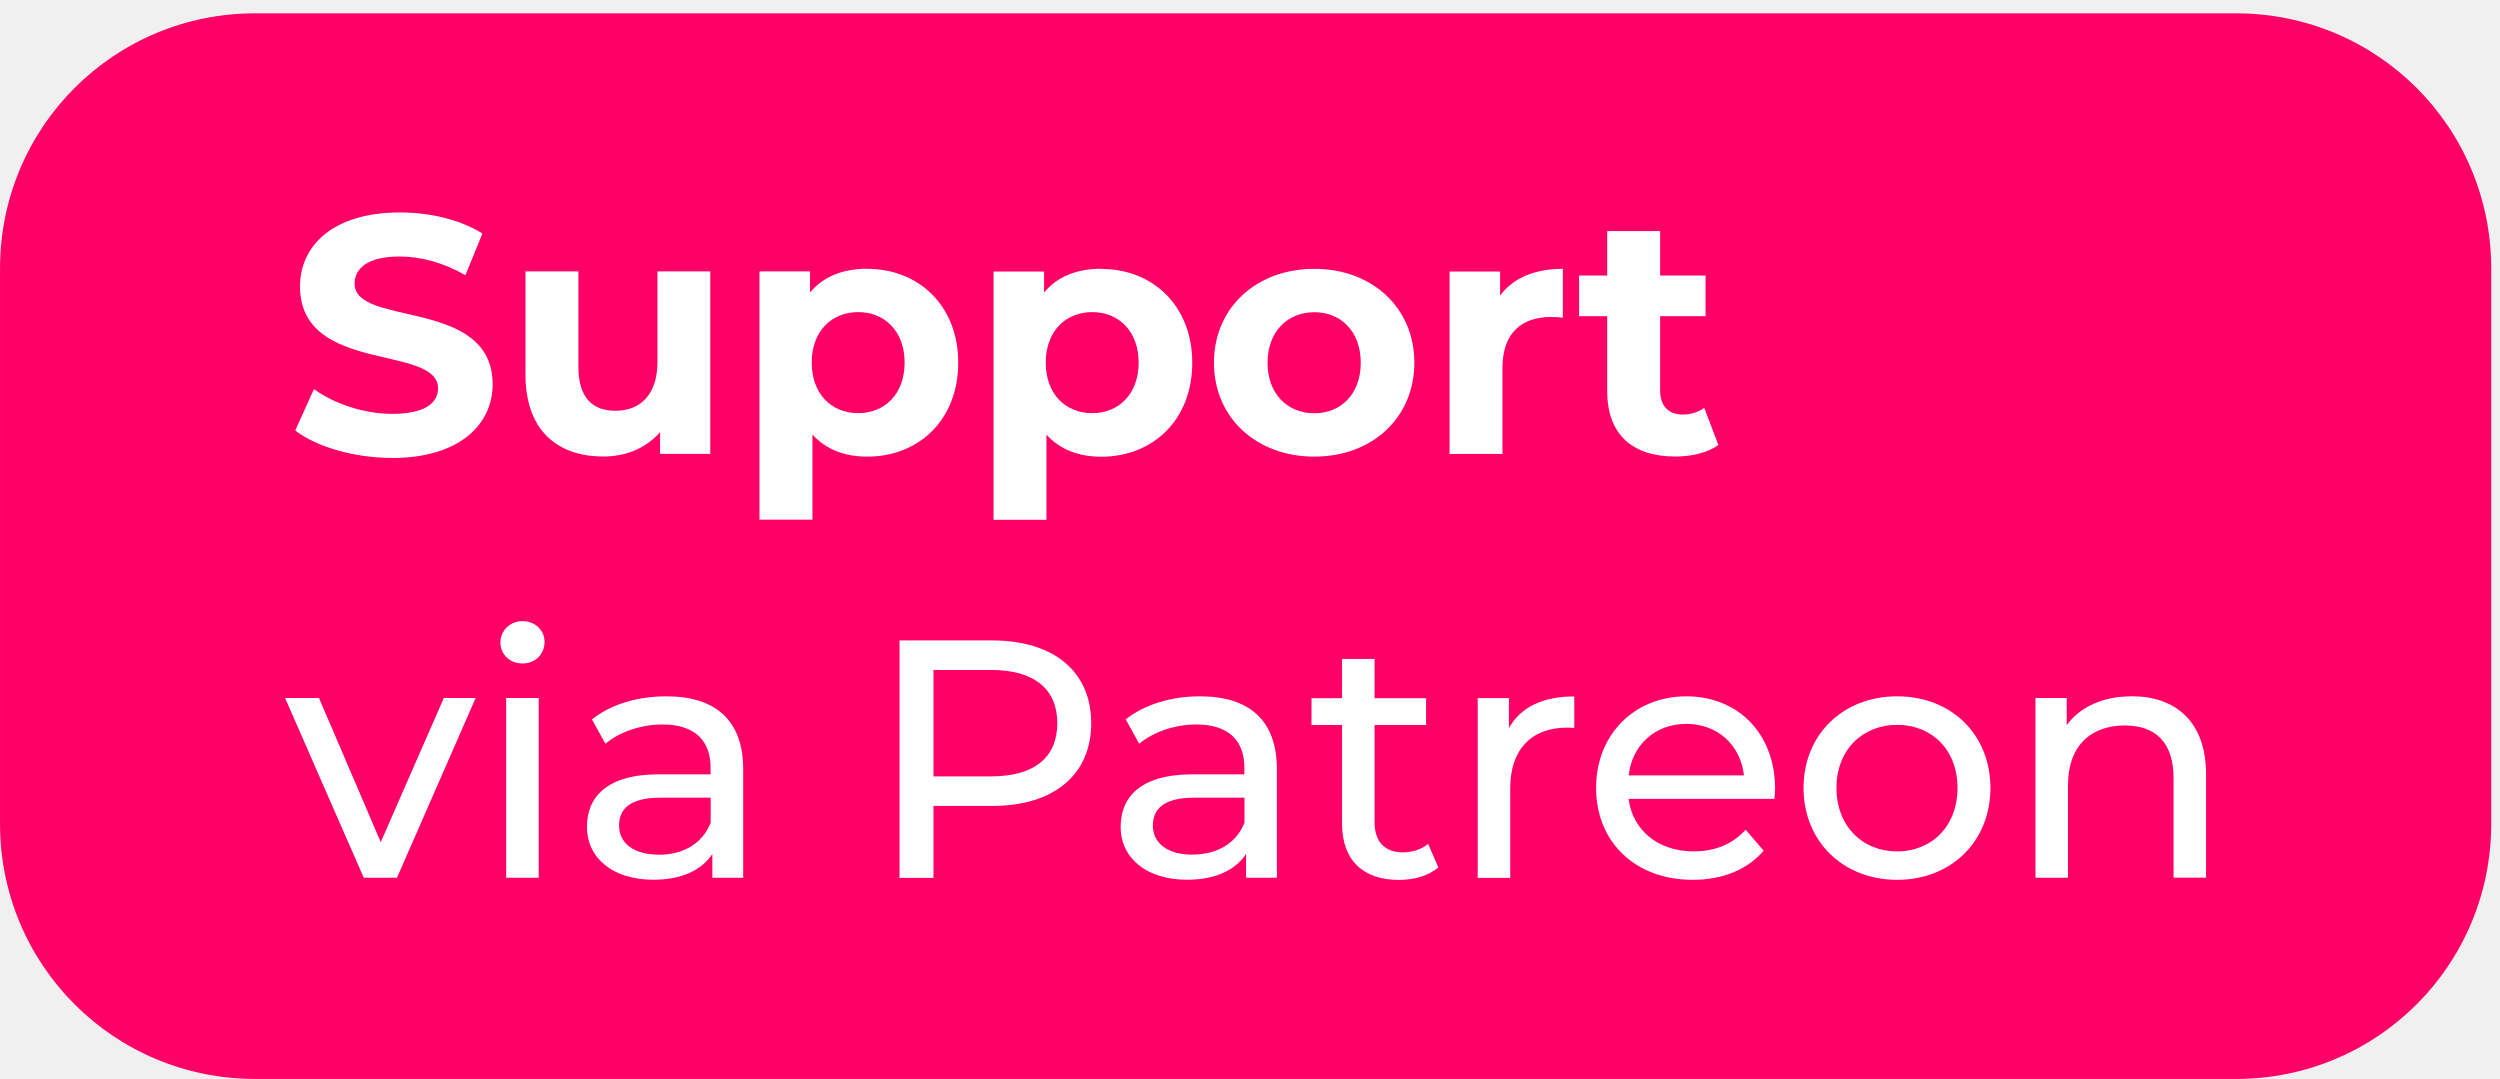
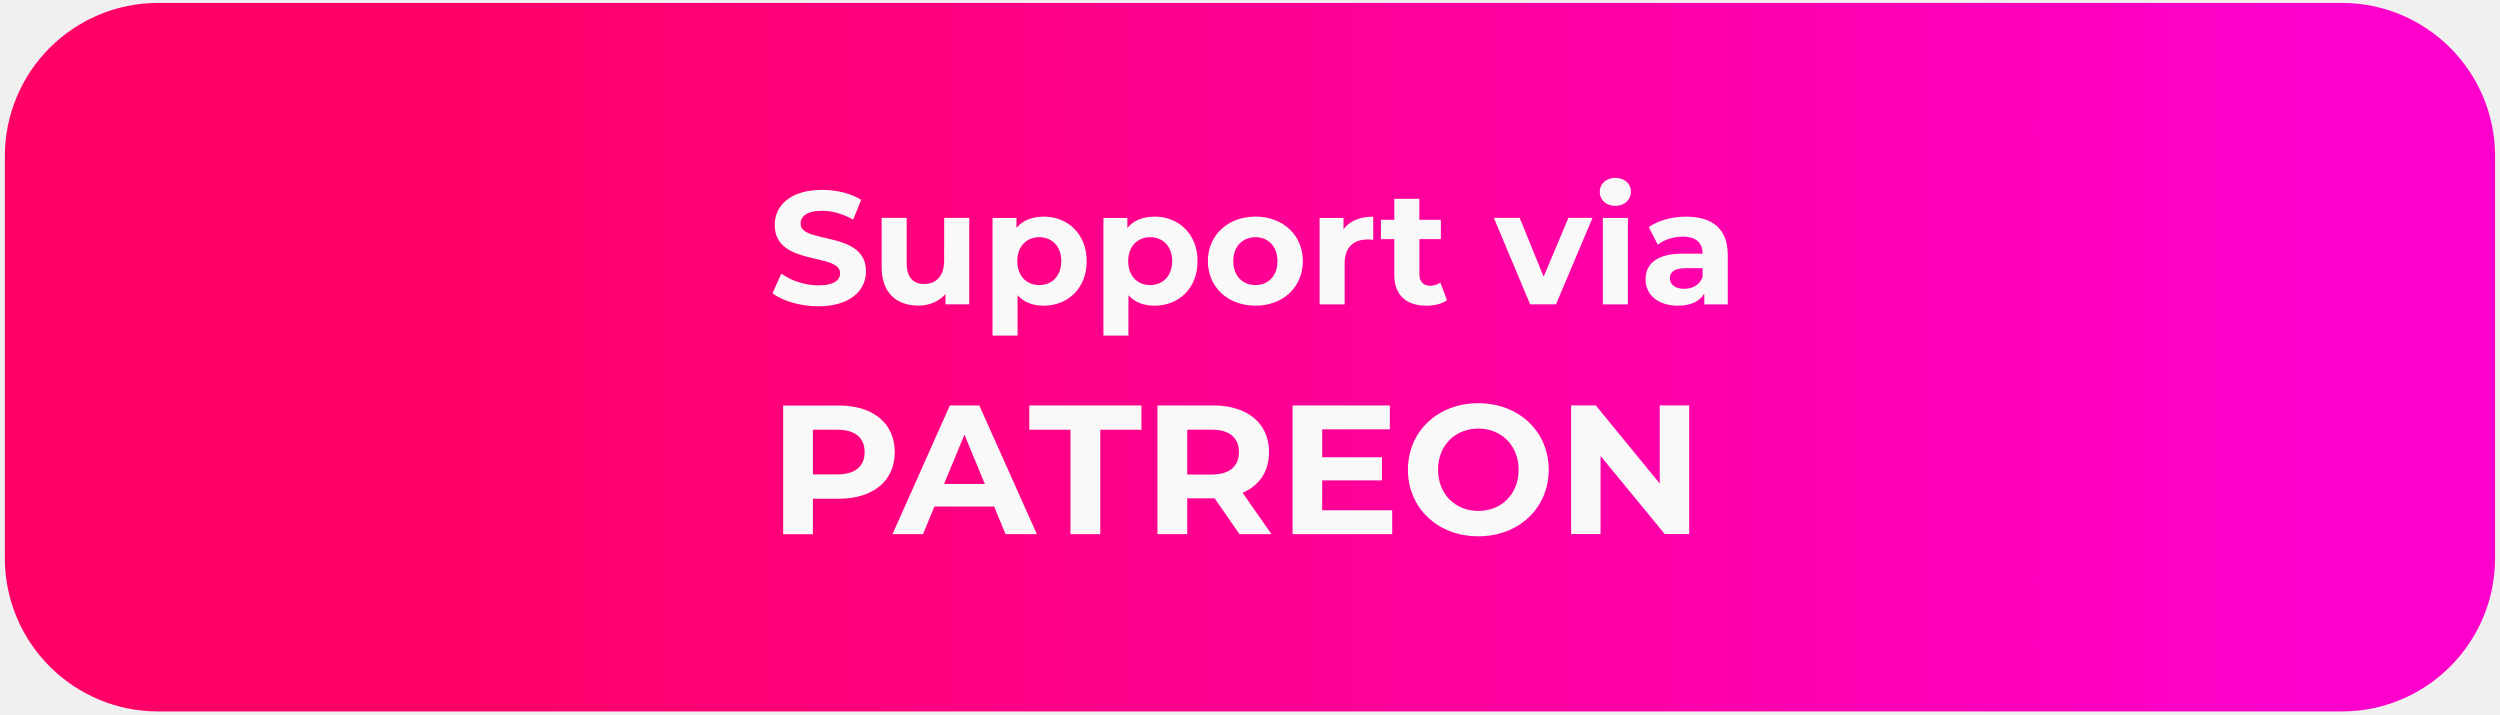
- <svg xmlns="http://www.w3.org/2000/svg" width="95" height="41" viewBox="0 0 25.135 10.848" version="1.1" id="svg1787">
-   <defs id="defs1781" />
+ <svg xmlns="http://www.w3.org/2000/svg" xmlns:xlink="http://www.w3.org/1999/xlink" width="140" height="40" viewBox="0 0 37.042 10.583" version="1.1" id="svg1787">
+   <defs id="defs1781">
+     <linearGradient xlink:href="#linearGradient10" id="linearGradient11" x1="36.386" y1="19.318" x2="9.017" y2="19.318" gradientUnits="userSpaceOnUse" gradientTransform="translate(-0.0184791,-0.1094125)" />
+     <linearGradient id="linearGradient10">
+       <stop style="stop-color:#ff00cc;stop-opacity:1" offset="0" id="stop10" />
+       <stop style="stop-color:#ff0066;stop-opacity:1" offset="1" id="stop11" />
+     </linearGradient>
+   </defs>
  <g id="layer1" transform="translate(-2.273032,-14.04099)">
-     <path style="opacity:1;fill:#ff0066;fill-opacity:1;stroke:none;stroke-width:0.678;stroke-linecap:round;stroke-linejoin:round;stroke-miterlimit:4;stroke-dasharray:none;stroke-opacity:1" d="M 4.839,14.175 H 24.754 c 1.421,0 2.566,1.144 2.566,2.566 v 5.582 c 0,1.421 -1.144,2.566 -2.566,2.566 H 4.839 c -1.421,0 -2.566,-1.144 -2.566,-2.566 v -5.582 c 0,-1.421 1.144,-2.566 2.566,-2.566 z" id="rect843" />
-     <path id="path818" style="font-style:normal;font-variant:normal;font-weight:bold;font-stretch:normal;font-size:3.486px;line-height:0px;font-family:Montserrat;-inkscape-font-specification:'Montserrat Bold';letter-spacing:0px;word-spacing:0px;fill:#ffffff;fill-opacity:1;stroke:none;stroke-width:0.085" d="m 6.213,18.646 c 0.682,0 1.013,-0.341 1.013,-0.74 0,-0.876 -1.388,-0.573 -1.388,-1.013 0,-0.15 0.126,-0.273 0.453,-0.273 0.211,0 0.44,0.061 0.661,0.188 L 7.123,16.389 C 6.902,16.249 6.595,16.177 6.295,16.177 c -0.678,0 -1.006,0.338 -1.006,0.743 0,0.886 1.388,0.58 1.388,1.026 0,0.147 -0.133,0.256 -0.46,0.256 -0.286,0 -0.586,-0.102 -0.788,-0.249 l -0.188,0.416 c 0.211,0.164 0.593,0.276 0.972,0.276 z" />
-     <path id="path820" style="font-style:normal;font-variant:normal;font-weight:bold;font-stretch:normal;font-size:3.486px;line-height:0px;font-family:Montserrat;-inkscape-font-specification:'Montserrat Bold';letter-spacing:0px;word-spacing:0px;fill:#ffffff;fill-opacity:1;stroke:none;stroke-width:0.085" d="m 8.883,16.77 v 0.907 c 0,0.338 -0.177,0.494 -0.423,0.494 -0.235,0 -0.372,-0.136 -0.372,-0.443 V 16.77 H 7.556 v 1.036 c 0,0.566 0.324,0.825 0.784,0.825 0.225,0 0.43,-0.085 0.569,-0.245 v 0.218 h 0.505 v -1.834 z" />
-     <path id="path822" style="font-style:normal;font-variant:normal;font-weight:bold;font-stretch:normal;font-size:3.486px;line-height:0px;font-family:Montserrat;-inkscape-font-specification:'Montserrat Bold';letter-spacing:0px;word-spacing:0px;fill:#ffffff;fill-opacity:1;stroke:none;stroke-width:0.085" d="m 10.993,16.743 c -0.245,0 -0.443,0.078 -0.576,0.239 V 16.77 H 9.909 v 2.496 h 0.532 v -0.856 c 0.136,0.15 0.324,0.222 0.552,0.222 0.515,0 0.914,-0.368 0.914,-0.944 0,-0.576 -0.399,-0.944 -0.914,-0.944 z m -0.092,1.452 c -0.266,0 -0.467,-0.191 -0.467,-0.508 0,-0.317 0.201,-0.508 0.467,-0.508 0.266,0 0.467,0.191 0.467,0.508 0,0.317 -0.201,0.508 -0.467,0.508 z" />
-     <path id="path824" style="font-style:normal;font-variant:normal;font-weight:bold;font-stretch:normal;font-size:3.486px;line-height:0px;font-family:Montserrat;-inkscape-font-specification:'Montserrat Bold';letter-spacing:0px;word-spacing:0px;fill:#ffffff;fill-opacity:1;stroke:none;stroke-width:0.085" d="m 13.346,16.743 c -0.245,0 -0.443,0.078 -0.576,0.239 v -0.211 h -0.508 v 2.496 h 0.532 v -0.856 c 0.136,0.15 0.324,0.222 0.552,0.222 0.515,0 0.914,-0.368 0.914,-0.944 0,-0.576 -0.399,-0.944 -0.914,-0.944 z m -0.092,1.452 c -0.266,0 -0.467,-0.191 -0.467,-0.508 0,-0.317 0.201,-0.508 0.467,-0.508 0.266,0 0.467,0.191 0.467,0.508 0,0.317 -0.201,0.508 -0.467,0.508 z" />
-     <path id="path826" style="font-style:normal;font-variant:normal;font-weight:bold;font-stretch:normal;font-size:3.486px;line-height:0px;font-family:Montserrat;-inkscape-font-specification:'Montserrat Bold';letter-spacing:0px;word-spacing:0px;fill:#ffffff;fill-opacity:1;stroke:none;stroke-width:0.085" d="m 15.487,18.632 c 0.583,0 1.006,-0.392 1.006,-0.944 0,-0.552 -0.423,-0.944 -1.006,-0.944 -0.583,0 -1.009,0.392 -1.009,0.944 0,0.552 0.426,0.944 1.009,0.944 z m 0,-0.436 c -0.266,0 -0.47,-0.191 -0.47,-0.508 0,-0.317 0.205,-0.508 0.47,-0.508 0.266,0 0.467,0.191 0.467,0.508 0,0.317 -0.201,0.508 -0.467,0.508 z" />
-     <path id="path828" style="font-style:normal;font-variant:normal;font-weight:bold;font-stretch:normal;font-size:3.486px;line-height:0px;font-family:Montserrat;-inkscape-font-specification:'Montserrat Bold';letter-spacing:0px;word-spacing:0px;fill:#ffffff;fill-opacity:1;stroke:none;stroke-width:0.085" d="m 17.355,17.013 v -0.242 h -0.508 v 1.834 h 0.532 v -0.866 c 0,-0.351 0.194,-0.511 0.488,-0.511 0.041,0 0.075,0.003 0.119,0.007 v -0.491 c -0.283,0 -0.501,0.092 -0.631,0.269 z" />
-     <path id="path830" style="font-style:normal;font-variant:normal;font-weight:bold;font-stretch:normal;font-size:3.486px;line-height:0px;font-family:Montserrat;-inkscape-font-specification:'Montserrat Bold';letter-spacing:0px;word-spacing:0px;fill:#ffffff;fill-opacity:1;stroke:none;stroke-width:0.085" d="m 19.407,18.141 c -0.058,0.044 -0.136,0.068 -0.215,0.068 -0.143,0 -0.228,-0.085 -0.228,-0.242 v -0.747 h 0.457 V 16.811 h -0.457 v -0.447 h -0.532 v 0.447 h -0.283 v 0.409 h 0.283 v 0.753 c 0,0.436 0.252,0.658 0.685,0.658 0.164,0 0.324,-0.037 0.433,-0.116 z" />
-     <path id="path832" style="font-style:normal;font-variant:normal;font-weight:500;font-stretch:normal;font-size:3.486px;line-height:0px;font-family:Montserrat;-inkscape-font-specification:'Montserrat Medium';letter-spacing:0px;word-spacing:0px;fill:#ffffff;fill-opacity:1;stroke:none;stroke-width:0.085" d="M 6.735,21.059 6.101,22.508 5.48,21.059 H 5.139 L 5.93,22.866 H 6.264 l 0.791,-1.807 z" />
-     <path id="path834" style="font-style:normal;font-variant:normal;font-weight:500;font-stretch:normal;font-size:3.486px;line-height:0px;font-family:Montserrat;-inkscape-font-specification:'Montserrat Medium';letter-spacing:0px;word-spacing:0px;fill:#ffffff;fill-opacity:1;stroke:none;stroke-width:0.085" d="m 7.526,20.712 c 0.13,0 0.222,-0.095 0.222,-0.218 0,-0.116 -0.095,-0.208 -0.222,-0.208 -0.126,0 -0.222,0.095 -0.222,0.215 0,0.119 0.095,0.211 0.222,0.211 z M 7.362,22.866 H 7.689 V 21.059 H 7.362 Z" />
-     <path id="path836" style="font-style:normal;font-variant:normal;font-weight:500;font-stretch:normal;font-size:3.486px;line-height:0px;font-family:Montserrat;-inkscape-font-specification:'Montserrat Medium';letter-spacing:0px;word-spacing:0px;fill:#ffffff;fill-opacity:1;stroke:none;stroke-width:0.085" d="m 8.971,21.042 c -0.29,0 -0.559,0.082 -0.747,0.232 l 0.136,0.245 c 0.14,-0.119 0.358,-0.194 0.573,-0.194 0.324,0 0.484,0.16 0.484,0.436 v 0.065 H 8.9 c -0.539,0 -0.726,0.239 -0.726,0.528 0,0.314 0.259,0.532 0.668,0.532 0.283,0 0.484,-0.095 0.593,-0.259 v 0.239 h 0.31 v -1.091 c 0,-0.494 -0.28,-0.733 -0.774,-0.733 z m -0.075,1.592 c -0.249,0 -0.399,-0.113 -0.399,-0.293 0,-0.153 0.092,-0.28 0.416,-0.28 h 0.505 v 0.252 C 9.336,22.522 9.142,22.635 8.896,22.635 Z" />
-     <path id="path838" style="font-style:normal;font-variant:normal;font-weight:500;font-stretch:normal;font-size:3.486px;line-height:0px;font-family:Montserrat;-inkscape-font-specification:'Montserrat Medium';letter-spacing:0px;word-spacing:0px;fill:#ffffff;fill-opacity:1;stroke:none;stroke-width:0.085" d="M 12.248,20.48 H 11.317 v 2.387 h 0.341 v -0.723 h 0.59 c 0.621,0 0.996,-0.314 0.996,-0.832 0,-0.518 -0.375,-0.832 -0.996,-0.832 z m -0.01,1.367 H 11.658 V 20.777 H 12.238 c 0.436,0 0.665,0.194 0.665,0.535 0,0.341 -0.228,0.535 -0.665,0.535 z" />
-     <path id="path840" style="font-style:normal;font-variant:normal;font-weight:500;font-stretch:normal;font-size:3.486px;line-height:0px;font-family:Montserrat;-inkscape-font-specification:'Montserrat Medium';letter-spacing:0px;word-spacing:0px;fill:#ffffff;fill-opacity:1;stroke:none;stroke-width:0.085" d="m 14.338,21.042 c -0.29,0 -0.559,0.082 -0.747,0.232 l 0.136,0.245 c 0.14,-0.119 0.358,-0.194 0.573,-0.194 0.324,0 0.484,0.16 0.484,0.436 v 0.065 h -0.518 c -0.539,0 -0.726,0.239 -0.726,0.528 0,0.314 0.259,0.532 0.668,0.532 0.283,0 0.484,-0.095 0.593,-0.259 v 0.239 h 0.31 v -1.091 c 0,-0.494 -0.28,-0.733 -0.774,-0.733 z m -0.075,1.592 c -0.249,0 -0.399,-0.113 -0.399,-0.293 0,-0.153 0.092,-0.28 0.416,-0.28 h 0.505 v 0.252 c -0.082,0.208 -0.276,0.32 -0.522,0.32 z" />
-     <path id="path842" style="font-style:normal;font-variant:normal;font-weight:500;font-stretch:normal;font-size:3.486px;line-height:0px;font-family:Montserrat;-inkscape-font-specification:'Montserrat Medium';letter-spacing:0px;word-spacing:0px;fill:#ffffff;fill-opacity:1;stroke:none;stroke-width:0.085" d="m 16.632,22.526 c -0.068,0.055 -0.16,0.085 -0.256,0.085 -0.181,0 -0.283,-0.109 -0.283,-0.303 v -0.978 h 0.518 v -0.269 h -0.518 v -0.395 h -0.327 v 0.395 h -0.307 v 0.269 h 0.307 v 0.992 c 0,0.365 0.208,0.566 0.573,0.566 0.147,0 0.297,-0.041 0.395,-0.126 z" />
-     <path id="path844" style="font-style:normal;font-variant:normal;font-weight:500;font-stretch:normal;font-size:3.486px;line-height:0px;font-family:Montserrat;-inkscape-font-specification:'Montserrat Medium';letter-spacing:0px;word-spacing:0px;fill:#ffffff;fill-opacity:1;stroke:none;stroke-width:0.085" d="m 17.444,21.363 v -0.303 h -0.314 v 1.807 h 0.327 v -0.9 c 0,-0.395 0.218,-0.61 0.569,-0.61 0.024,0 0.048,0 0.075,0.003 v -0.317 c -0.317,0 -0.542,0.109 -0.658,0.32 z" />
-     <path id="path846" style="font-style:normal;font-variant:normal;font-weight:500;font-stretch:normal;font-size:3.486px;line-height:0px;font-family:Montserrat;-inkscape-font-specification:'Montserrat Medium';letter-spacing:0px;word-spacing:0px;fill:#ffffff;fill-opacity:1;stroke:none;stroke-width:0.085" d="m 20.12,21.973 c 0,-0.556 -0.372,-0.931 -0.893,-0.931 -0.522,0 -0.907,0.385 -0.907,0.921 0,0.539 0.389,0.924 0.972,0.924 0.3,0 0.549,-0.102 0.713,-0.293 l -0.181,-0.211 c -0.133,0.147 -0.31,0.218 -0.522,0.218 -0.358,0 -0.614,-0.211 -0.655,-0.528 h 1.466 c 0.003,-0.031 0.007,-0.072 0.007,-0.099 z M 19.227,21.319 c 0.317,0 0.546,0.215 0.58,0.518 h -1.159 c 0.034,-0.307 0.266,-0.518 0.58,-0.518 z" />
-     <path id="path848" style="font-style:normal;font-variant:normal;font-weight:500;font-stretch:normal;font-size:3.486px;line-height:0px;font-family:Montserrat;-inkscape-font-specification:'Montserrat Medium';letter-spacing:0px;word-spacing:0px;fill:#ffffff;fill-opacity:1;stroke:none;stroke-width:0.085" d="m 21.347,22.887 c 0.542,0 0.938,-0.385 0.938,-0.924 0,-0.539 -0.395,-0.921 -0.938,-0.921 -0.542,0 -0.941,0.382 -0.941,0.921 0,0.539 0.399,0.924 0.941,0.924 z m 0,-0.286 c -0.348,0 -0.61,-0.252 -0.61,-0.638 0,-0.385 0.263,-0.634 0.61,-0.634 0.348,0 0.607,0.249 0.607,0.634 0,0.385 -0.259,0.638 -0.607,0.638 z" />
-     <path id="path850" style="font-style:normal;font-variant:normal;font-weight:500;font-stretch:normal;font-size:3.486px;line-height:0px;font-family:Montserrat;-inkscape-font-specification:'Montserrat Medium';letter-spacing:0px;word-spacing:0px;fill:#ffffff;fill-opacity:1;stroke:none;stroke-width:0.085" d="m 23.703,21.042 c -0.286,0 -0.518,0.106 -0.651,0.29 v -0.273 h -0.314 v 1.807 h 0.327 v -0.931 c 0,-0.392 0.225,-0.6 0.573,-0.6 0.31,0 0.488,0.174 0.488,0.528 v 1.002 h 0.327 v -1.04 c 0,-0.532 -0.31,-0.784 -0.75,-0.784 z" />
+     <rect style="fill:url(#linearGradient11);fill-opacity:1;stroke-width:1.163" id="rect22316" width="36.897" height="10.498" x="2.345" y="14.084" ry="2.271" />
+     <g id="text1" style="font-weight:bold;font-size:2.724px;line-height:1.25;font-family:Montserrat;-inkscape-font-specification:'Montserrat Bold';fill:#f9f9f9;stroke-width:0.068" aria-label="Support via&#10;PATREON">
+       <path style="font-size:2.381px" d="m 14.397,18.579 c 0.476,0 0.707,-0.238 0.707,-0.517 0,-0.612 -0.969,-0.4 -0.969,-0.707 0,-0.105 0.088,-0.191 0.317,-0.191 0.148,0 0.307,0.043 0.462,0.131 l 0.119,-0.293 c -0.155,-0.098 -0.369,-0.148 -0.579,-0.148 -0.474,0 -0.702,0.236 -0.702,0.519 0,0.619 0.969,0.405 0.969,0.717 0,0.102 -0.093,0.179 -0.321,0.179 -0.2,0 -0.41,-0.071 -0.55,-0.174 l -0.131,0.291 c 0.148,0.114 0.414,0.193 0.679,0.193 z m 1.865,-0.676 c 0,0.236 -0.124,0.345 -0.295,0.345 -0.164,0 -0.26,-0.095 -0.26,-0.31 v -0.669 h -0.371 v 0.724 c 0,0.395 0.226,0.576 0.548,0.576 0.157,0 0.3,-0.06 0.398,-0.171 v 0.152 h 0.352 v -1.281 h -0.371 z m 1.474,-0.652 c -0.171,0 -0.31,0.055 -0.402,0.167 v -0.148 h -0.355 v 1.743 h 0.371 v -0.598 c 0.095,0.105 0.226,0.155 0.386,0.155 0.36,0 0.638,-0.257 0.638,-0.66 0,-0.402 -0.279,-0.66 -0.638,-0.66 z m -0.064,1.014 c -0.186,0 -0.326,-0.133 -0.326,-0.355 0,-0.221 0.14,-0.355 0.326,-0.355 0.186,0 0.326,0.133 0.326,0.355 0,0.221 -0.14,0.355 -0.326,0.355 z m 1.707,-1.014 c -0.171,0 -0.31,0.055 -0.402,0.167 v -0.148 h -0.355 v 1.743 h 0.371 v -0.598 c 0.095,0.105 0.226,0.155 0.386,0.155 0.36,0 0.638,-0.257 0.638,-0.66 0,-0.402 -0.279,-0.66 -0.638,-0.66 z m -0.064,1.014 c -0.186,0 -0.326,-0.133 -0.326,-0.355 0,-0.221 0.14,-0.355 0.326,-0.355 0.186,0 0.326,0.133 0.326,0.355 0,0.221 -0.14,0.355 -0.326,0.355 z m 1.56,0.305 c 0.407,0 0.702,-0.274 0.702,-0.66 0,-0.386 -0.295,-0.66 -0.702,-0.66 -0.407,0 -0.705,0.274 -0.705,0.66 0,0.386 0.298,0.66 0.705,0.66 z m 0,-0.305 c -0.186,0 -0.329,-0.133 -0.329,-0.355 0,-0.221 0.143,-0.355 0.329,-0.355 0.186,0 0.326,0.133 0.326,0.355 0,0.221 -0.14,0.355 -0.326,0.355 z m 1.305,-0.995 h -0.355 v 1.281 h 0.371 v -0.605 c 0,-0.245 0.136,-0.357 0.341,-0.357 0.029,0 0.052,0.002 0.083,0.005 v -0.343 c -0.198,0 -0.35,0.064 -0.441,0.188 z m 1.434,0.957 c -0.04,0.031 -0.095,0.048 -0.15,0.048 -0.1,0 -0.16,-0.06 -0.16,-0.169 V 17.584 H 23.622 v -0.286 h -0.319 v -0.312 h -0.371 v 0.312 h -0.198 v 0.286 h 0.198 v 0.526 c 0,0.305 0.176,0.46 0.479,0.46 0.114,0 0.226,-0.026 0.302,-0.081 z m 1.531,-0.086 -0.355,-0.872 h -0.383 l 0.538,1.281 h 0.383 l 0.541,-1.281 h -0.357 z m 1.062,-1.05 c 0.138,0 0.231,-0.09 0.231,-0.214 0,-0.114 -0.093,-0.2 -0.231,-0.2 -0.138,0 -0.231,0.09 -0.231,0.207 0,0.117 0.093,0.207 0.231,0.207 z m 0.186,1.46 v -1.281 h -0.371 v 1.281 z m 0.862,-1.3 c -0.205,0 -0.412,0.055 -0.552,0.155 l 0.133,0.26 c 0.093,-0.074 0.233,-0.119 0.369,-0.119 0.2,0 0.295,0.093 0.295,0.252 h -0.295 c -0.391,0 -0.55,0.157 -0.55,0.383 0,0.221 0.179,0.388 0.479,0.388 0.188,0 0.321,-0.062 0.391,-0.179 v 0.16 h 0.348 v -0.731 c 0,-0.388 -0.226,-0.569 -0.617,-0.569 z m -0.029,1.069 c -0.131,0 -0.21,-0.062 -0.21,-0.155 0,-0.086 0.055,-0.15 0.229,-0.15 h 0.255 v 0.131 c -0.043,0.117 -0.15,0.174 -0.274,0.174 z" id="path2" />
+       <path d="m 13.877,20.049 v 1.907 h 0.441 v -0.526 h 0.384 c 0.509,0 0.828,-0.264 0.828,-0.689 0,-0.428 -0.319,-0.692 -0.828,-0.692 z m 0.441,1.021 v -0.662 h 0.36 c 0.27,0 0.406,0.123 0.406,0.332 0,0.207 -0.136,0.33 -0.406,0.33 z m 3.318,0.885 -0.853,-1.907 h -0.436 l -0.85,1.907 h 0.452 l 0.169,-0.409 h 0.885 l 0.169,0.409 z m -1.073,-1.474 0.302,0.73 H 16.261 Z m 2.013,1.474 v -1.547 h 0.61 v -0.36 h -1.662 v 0.36 h 0.61 v 1.547 z m 2.108,-0.613 c 0.248,-0.106 0.392,-0.316 0.392,-0.602 0,-0.428 -0.319,-0.692 -0.828,-0.692 h -0.825 v 1.907 h 0.441 v -0.531 h 0.384 0.022 l 0.368,0.531 h 0.474 z m -0.054,-0.602 c 0,0.207 -0.136,0.332 -0.406,0.332 h -0.36 v -0.665 h 0.36 c 0.27,0 0.406,0.123 0.406,0.332 z m 1.234,0.419 h 0.885 v -0.343 h -0.885 v -0.414 h 1.002 v -0.354 h -1.441 v 1.907 h 1.476 v -0.354 h -1.038 z m 2.313,0.828 c 0.599,0 1.043,-0.417 1.043,-0.986 0,-0.569 -0.444,-0.986 -1.043,-0.986 -0.602,0 -1.043,0.419 -1.043,0.986 0,0.567 0.441,0.986 1.043,0.986 z m 0,-0.376 c -0.34,0 -0.597,-0.248 -0.597,-0.61 0,-0.362 0.256,-0.61 0.597,-0.61 0.34,0 0.597,0.248 0.597,0.61 0,0.362 -0.256,0.61 -0.597,0.61 z m 2.688,-0.406 -0.948,-1.158 h -0.365 v 1.907 h 0.436 v -1.158 l 0.951,1.158 h 0.362 v -1.907 h -0.436 z" id="path3" />
+     </g>
  </g>
</svg>
